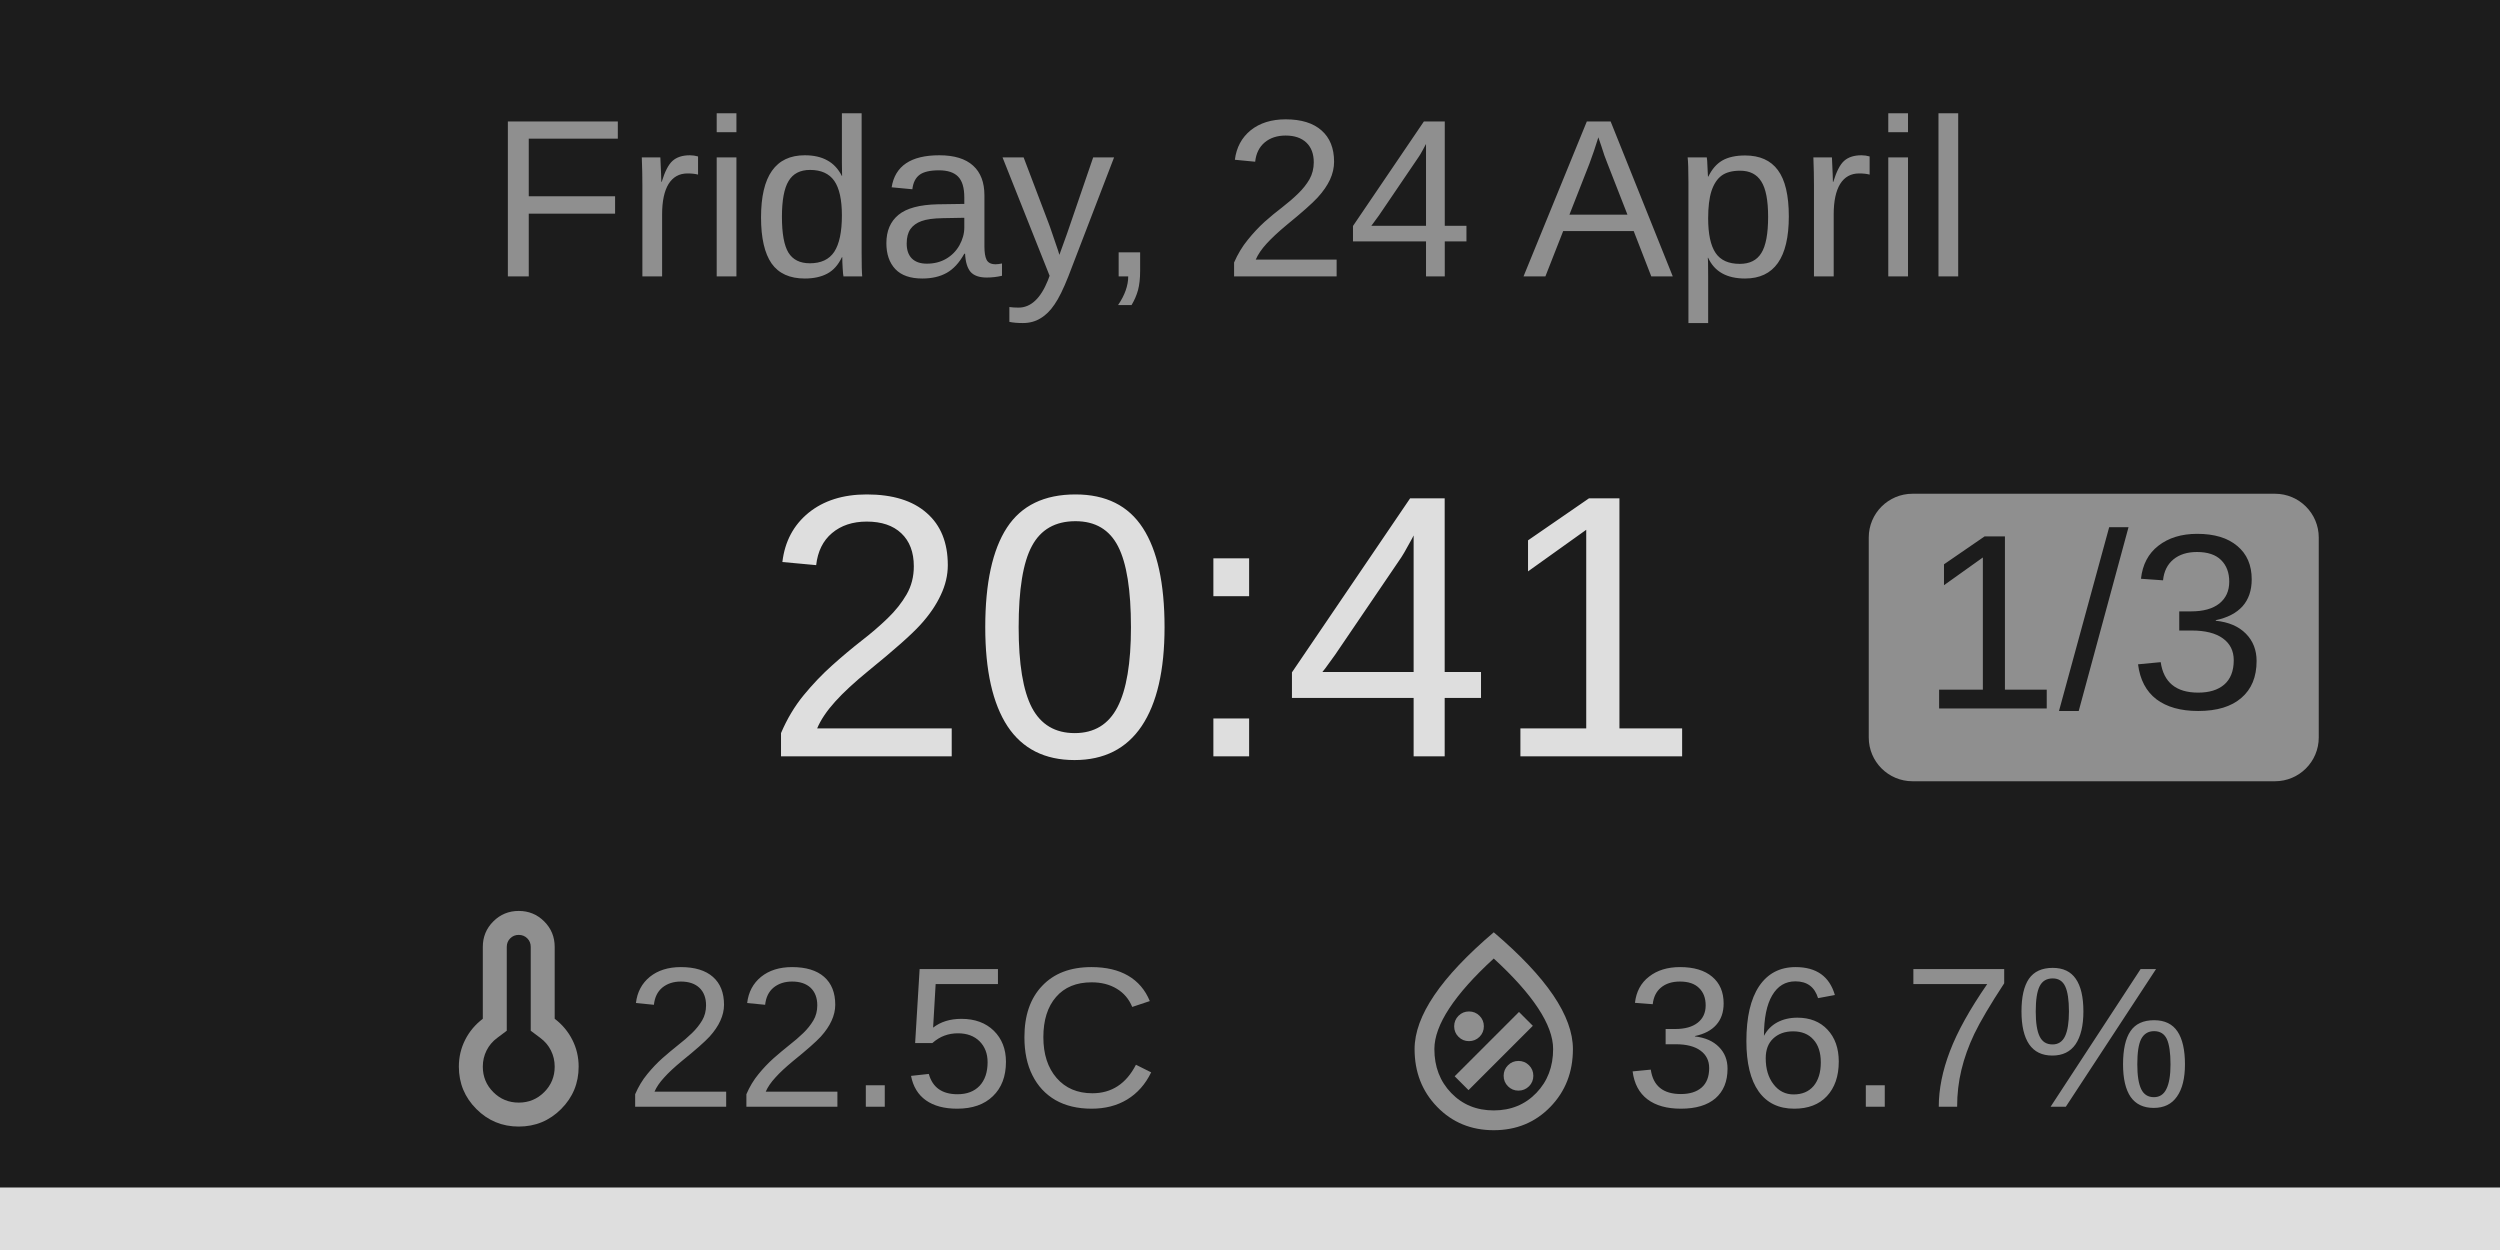
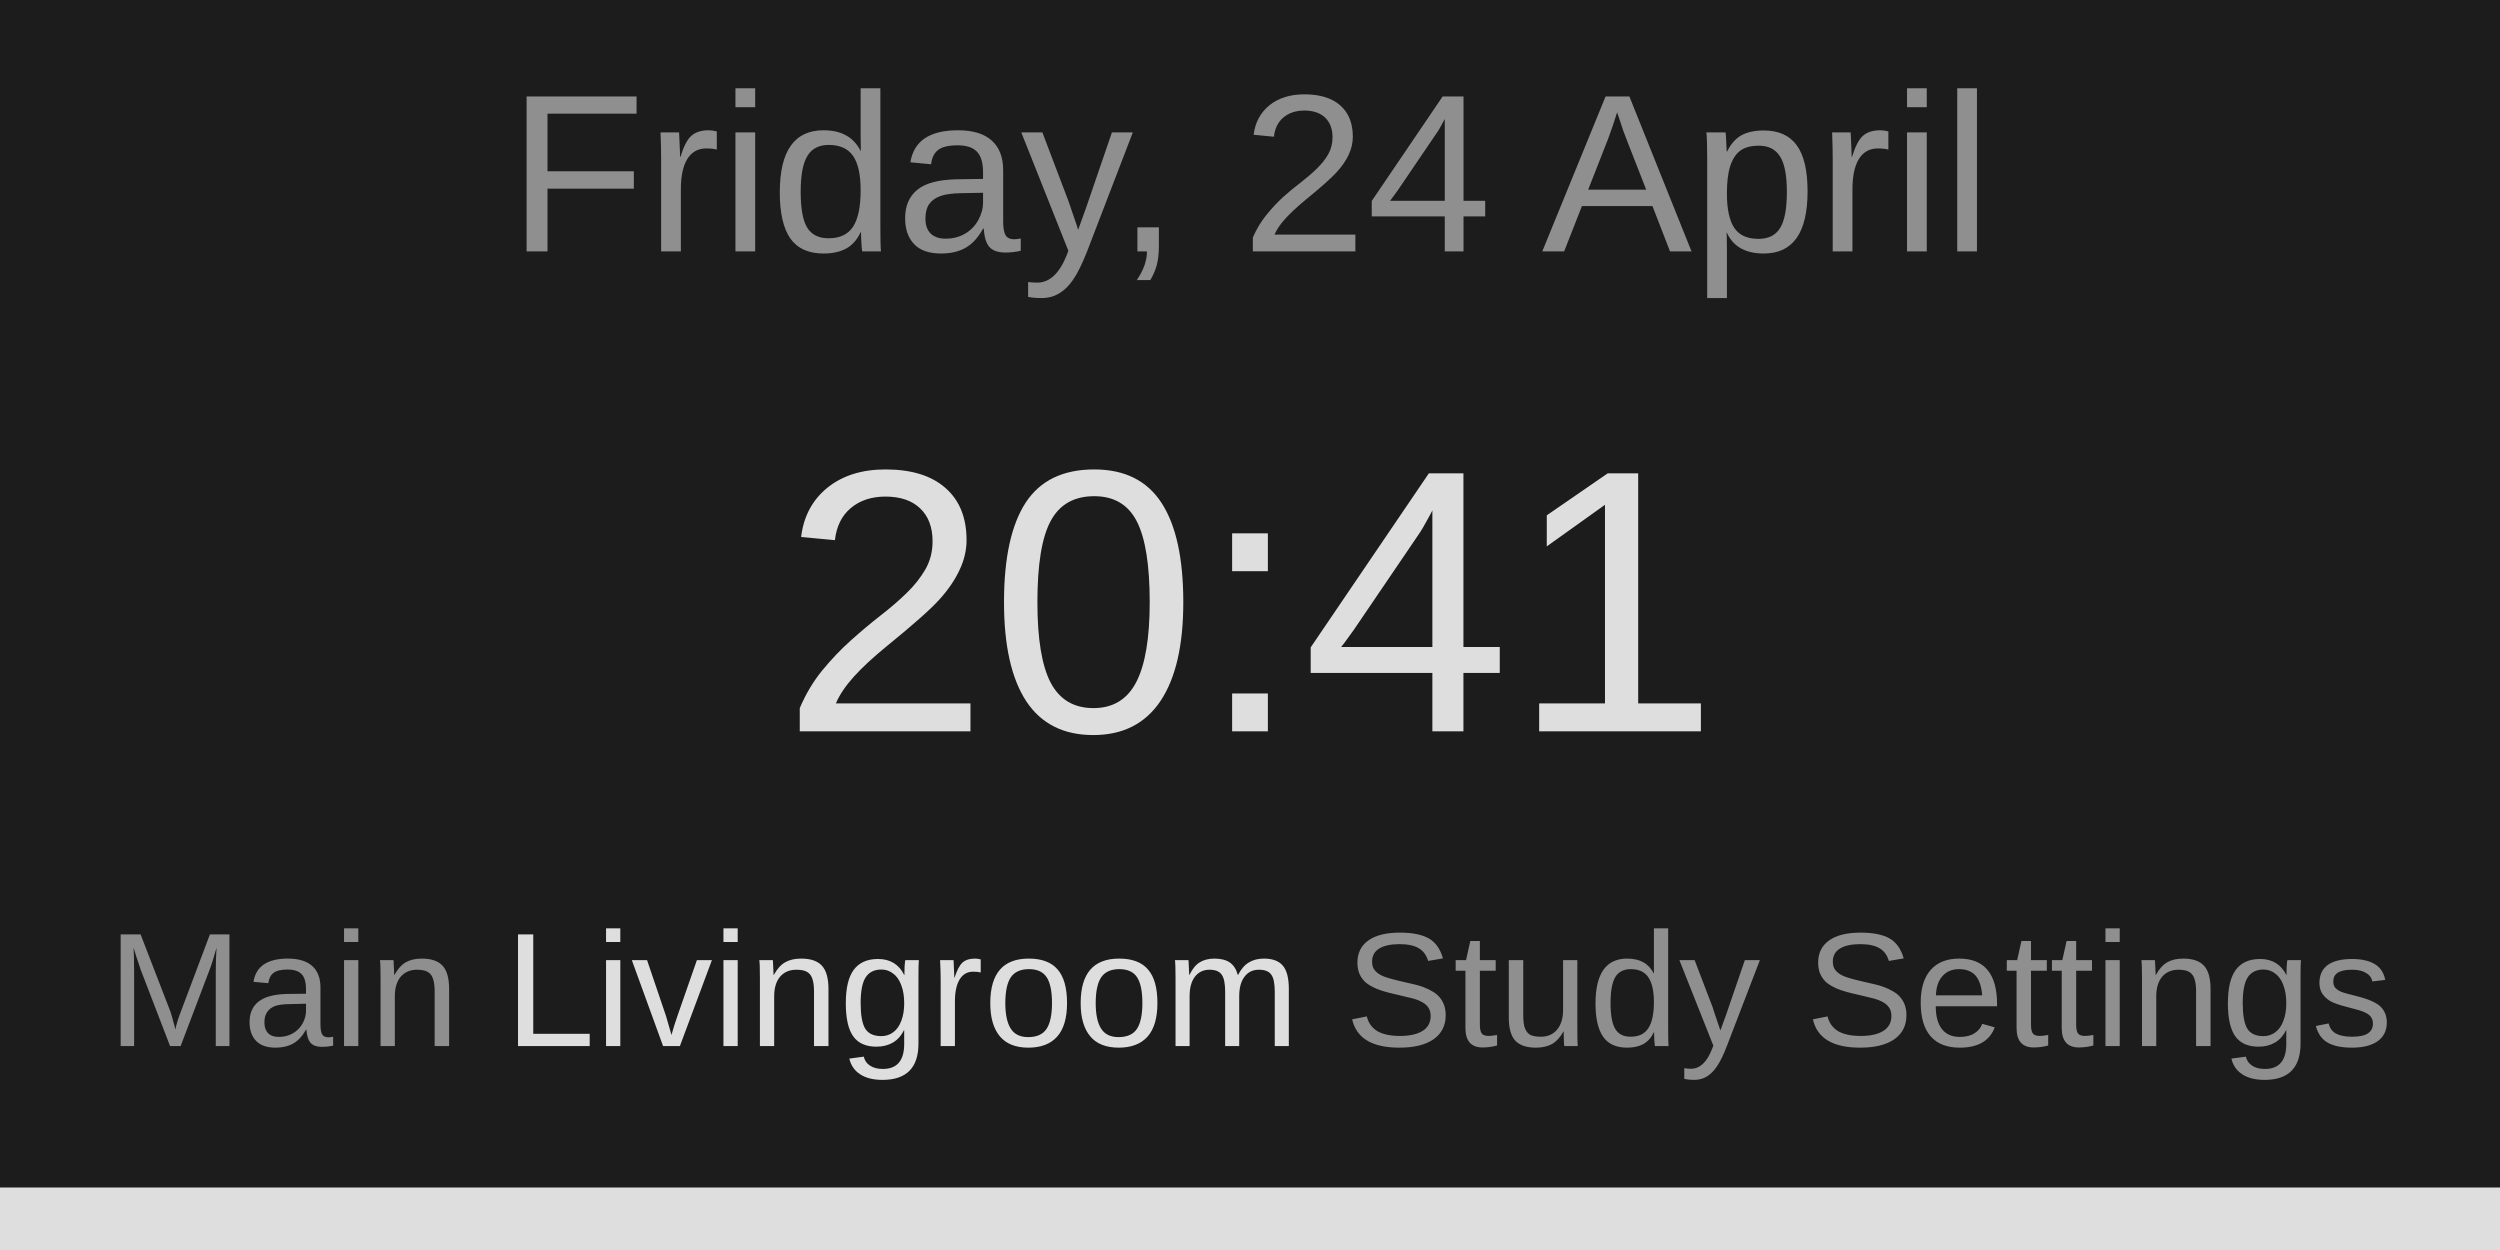
- <svg xmlns="http://www.w3.org/2000/svg" id="DashboardCard" width="200" height="100" font-family="ArialMT,Arial,sans-serif">
-   <style>
-         .background { color: #1C1C1C; }
-         .foreground_primary { color: #DEDEDE; }
-         .foreground_secondary { color: #8F8F8F; }
-     </style>
-   <g id="background" class="background">
-     <rect id="background_rect" x="0" y="0" width="200" height="100" fill="currentColor" />
-   </g>
-   <g id="foreground_secondary" class="foreground_secondary" transform="translate(0 2)">
-     <g transform="translate(98.5 15)">
-       <text id="date" font-size="18" fill="currentColor" text-anchor="middle" dominant-baseline="middle">Friday, 24 April</text>
-     </g>
-     <g transform="translate(150 38)">
-       <rect stroke="currentColor" fill="currentColor" width="35" height="22" rx="3" ry="3" />
-       <text id="screens" class="background" x="17.5" y="11" font-size="20" fill="currentColor" text-anchor="middle" dominant-baseline="middle">1/3</text>
-     </g>
-     <g transform="translate(30, 68)">
-       <g transform="translate(0 0)">
-         <svg width="23" height="23" viewBox="0 0 24 24">
-           <path fill="currentColor" d="M12 21q-2.075 0-3.537-1.463T7 16q0-1.2.525-2.238T9 12V6q0-1.25.875-2.125T12 3t2.125.875T15 6v6q.95.725 1.475 1.763T17 16q0 2.075-1.463 3.538T12 21m0-2q1.25 0 2.125-.875T15 16q0-.725-.312-1.35T13.8 13.6L13 13V6q0-.425-.288-.712T12 5t-.712.288T11 6v7l-.8.6q-.575.425-.888 1.05T9 16q0 1.25.875 2.125T12 19m0-3" />
-         </svg>
-         <text id="temperature" x="20" y="14" font-size="16" fill="currentColor" dominant-baseline="middle">22.5C</text>
-       </g>
-       <g transform="translate(80 0)">
-         <svg y="3" width="19" height="19" viewBox="0 0 24 24">
-           <path fill="currentColor" d="M15.563 17.563Q16 17.125 16 16.5t-.437-1.062T14.5 15t-1.062.438T13 16.5t.438 1.063T14.5 18t1.063-.437m-6.113.387l6.5-6.5l-1.4-1.4l-6.5 6.5zm1.113-5.387Q11 12.125 11 11.5t-.437-1.062T9.5 10t-1.062.438T8 11.5t.438 1.063T9.5 13t1.063-.437M6.288 19.65Q4 17.3 4 13.8q0-2.5 1.988-5.437T12 2q4.025 3.425 6.013 6.363T20 13.8q0 3.5-2.287 5.85T12 22t-5.712-2.35M16.3 18.238Q18 16.475 18 13.8q0-1.825-1.513-4.125T12 4.65Q9.025 7.375 7.513 9.675T6 13.8q0 2.675 1.7 4.438T12 20t4.3-1.763M12 12" />
-         </svg>
-         <text id="humidity" x="20" y="14" font-size="16" fill="currentColor" dominant-baseline="middle">36.7%</text>
-       </g>
-     </g>
-   </g>
-   <g id="foreground" class="foreground_primary">
-     <g transform="translate(98.5 52)">
-       <text id="time" font-size="30" fill="currentColor" text-anchor="middle" dominant-baseline="middle">20:41</text>
-     </g>
-     <g transform="translate(0 90)">
-       <rect id="deck_brightness" x="0" y="5" width="200" height="5" stroke="none" fill="currentColor" rx="0" ry="0" />
-     </g>
-   </g>
+ <svg xmlns="http://www.w3.org/2000/svg" id="DashboardCard" width="200" height="100" viewBox="0 0 200 100" font-family="ArialMT,Arial,sans-serif">
+   <rect id="background" class="background" x="0" y="0" width="200" height="100" fill="#1C1C1C" />
+   <text id="date" class="secondary" x="100" y="15" font-size="18" fill="#8F8F8F" text-anchor="middle" dominant-baseline="middle">Friday, 24 April</text>
+   <text id="time" class="primary" x="100" y="50" font-size="30" fill="#DEDEDE" text-anchor="middle" dominant-baseline="middle">20:41</text>
+   <text id="pager" class="secondary" x="100" y="80" font-size="13" fill="#8F8F8F" text-anchor="middle" dominant-baseline="middle">
+     <tspan>Main</tspan>
+     <tspan fill="#DEDEDE">Livingroom</tspan>
+     <tspan>Study</tspan>
+     <tspan>Settings</tspan>
+   </text>
+   <rect id="brightness" x="0" y="95" width="200" height="5" stroke="none" fill="#DEDEDE" rx="0" ry="0" />
</svg>
